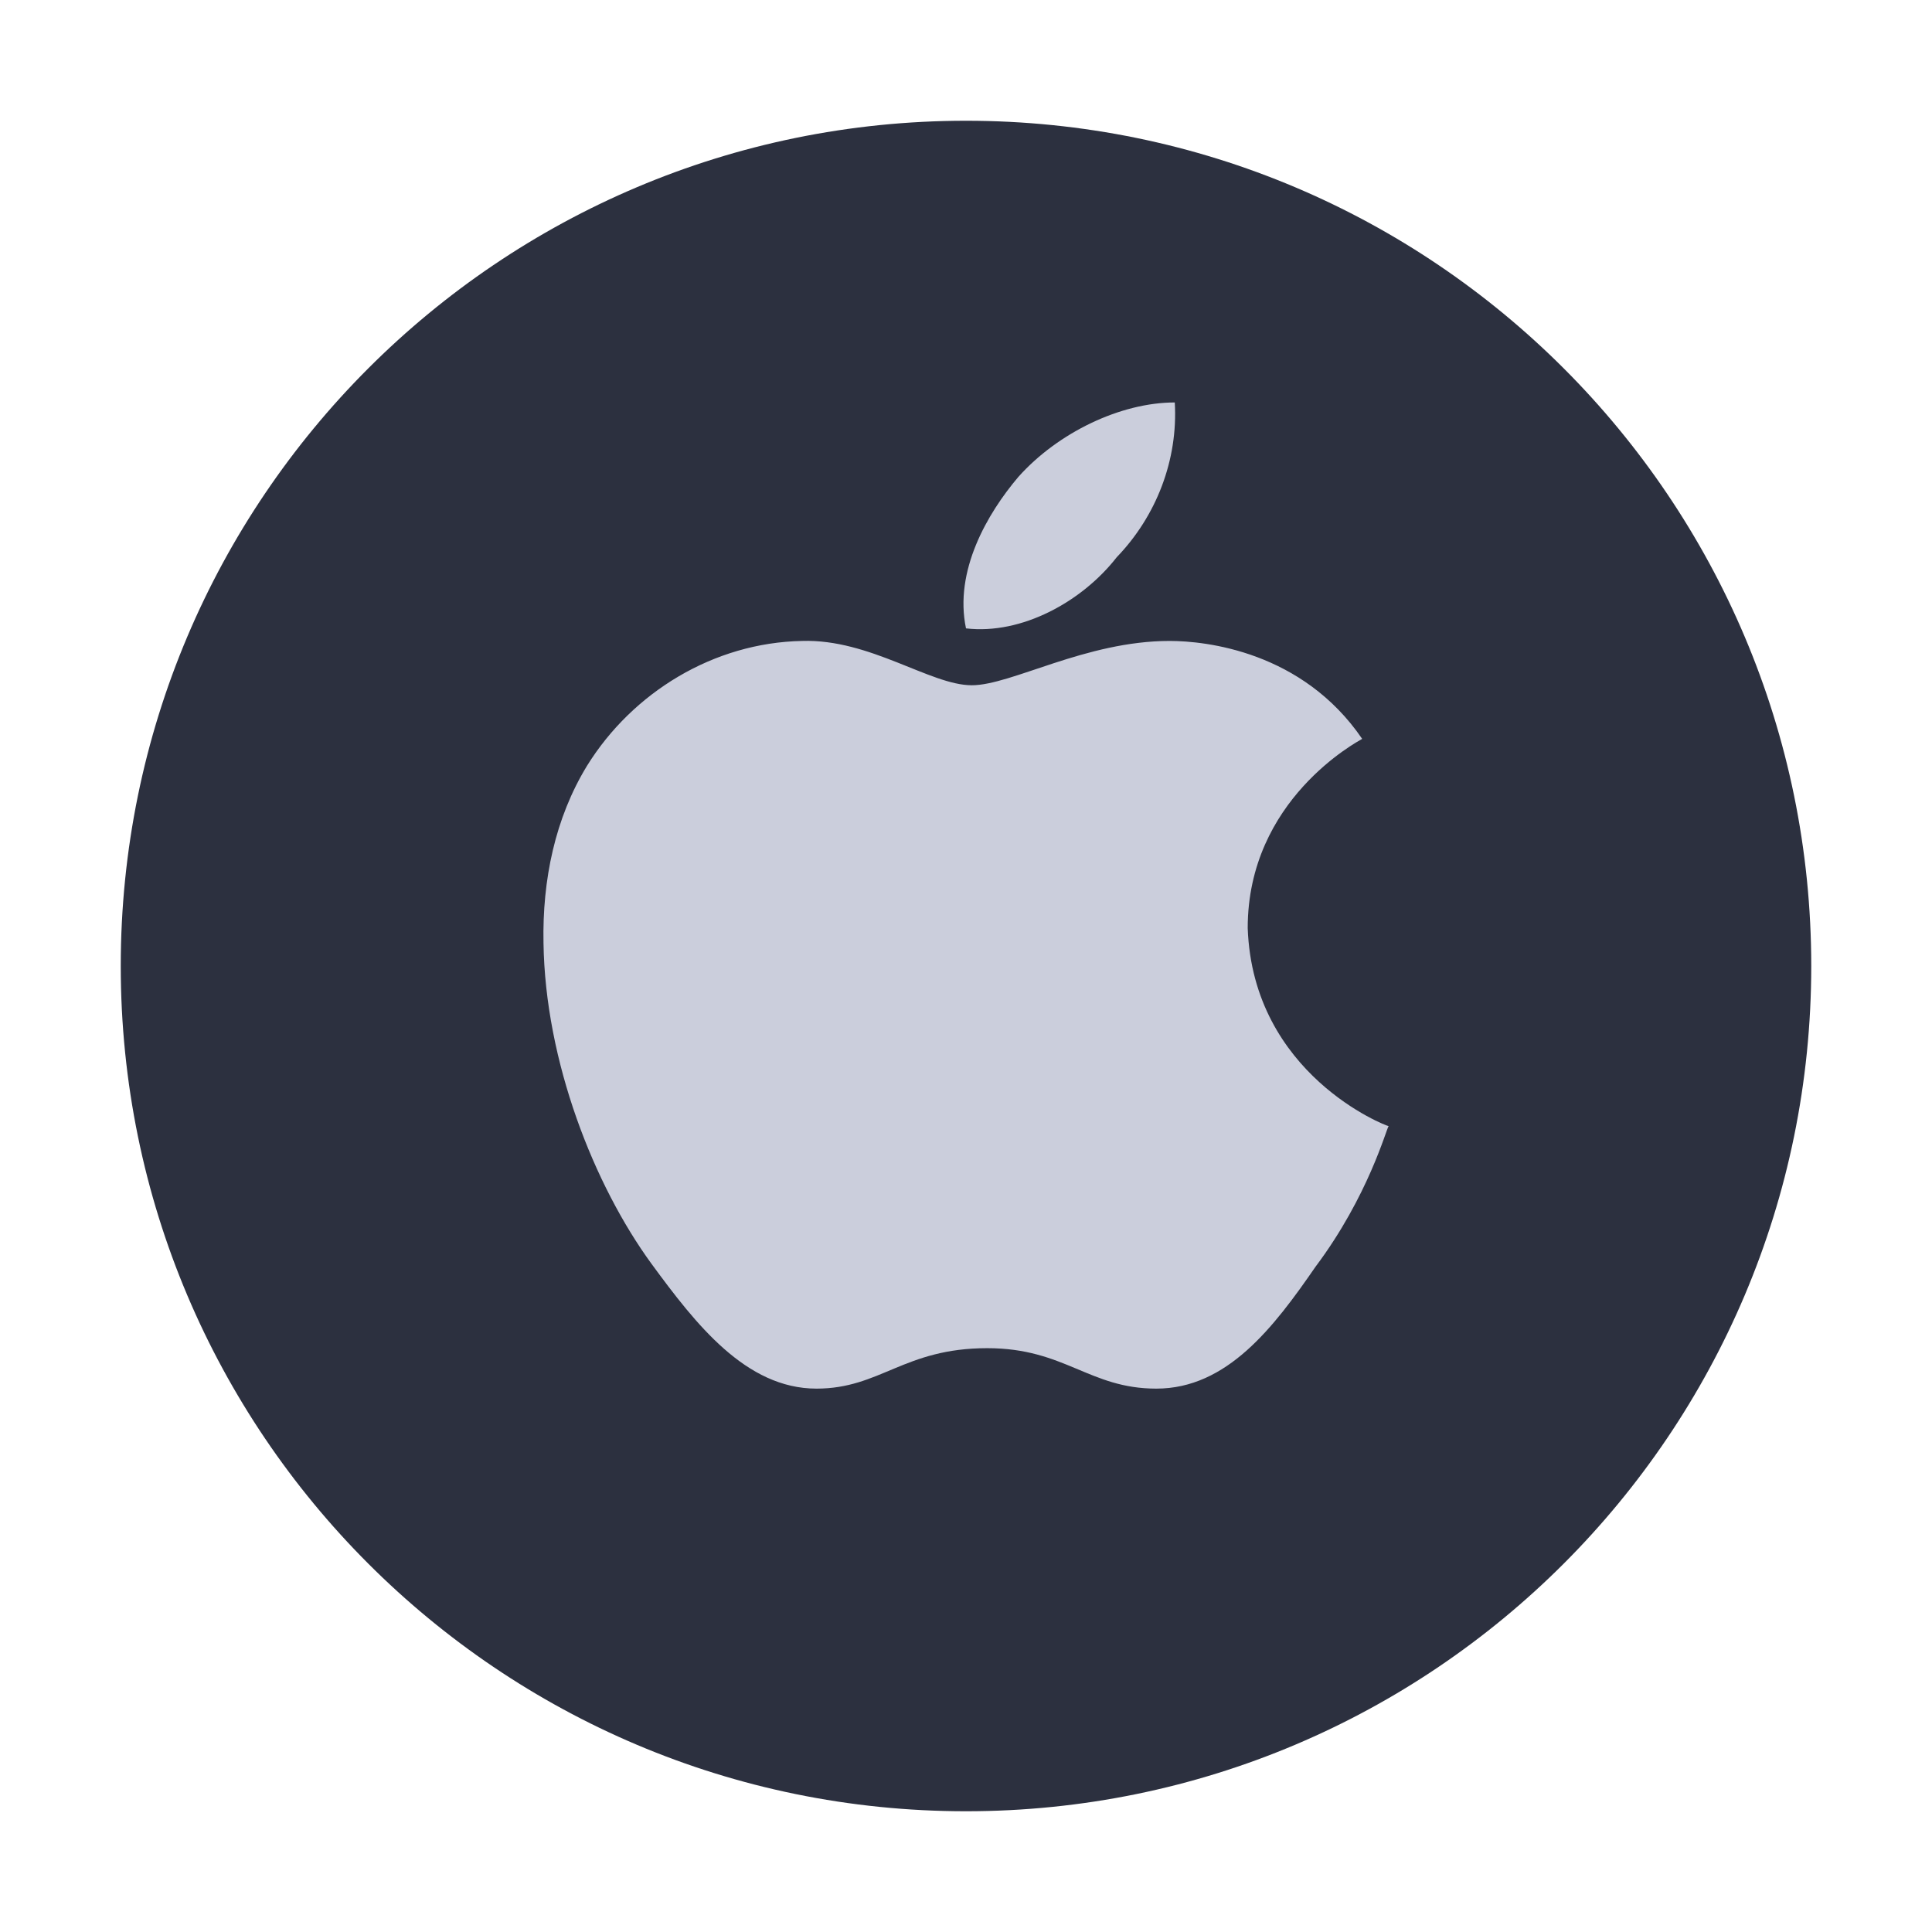
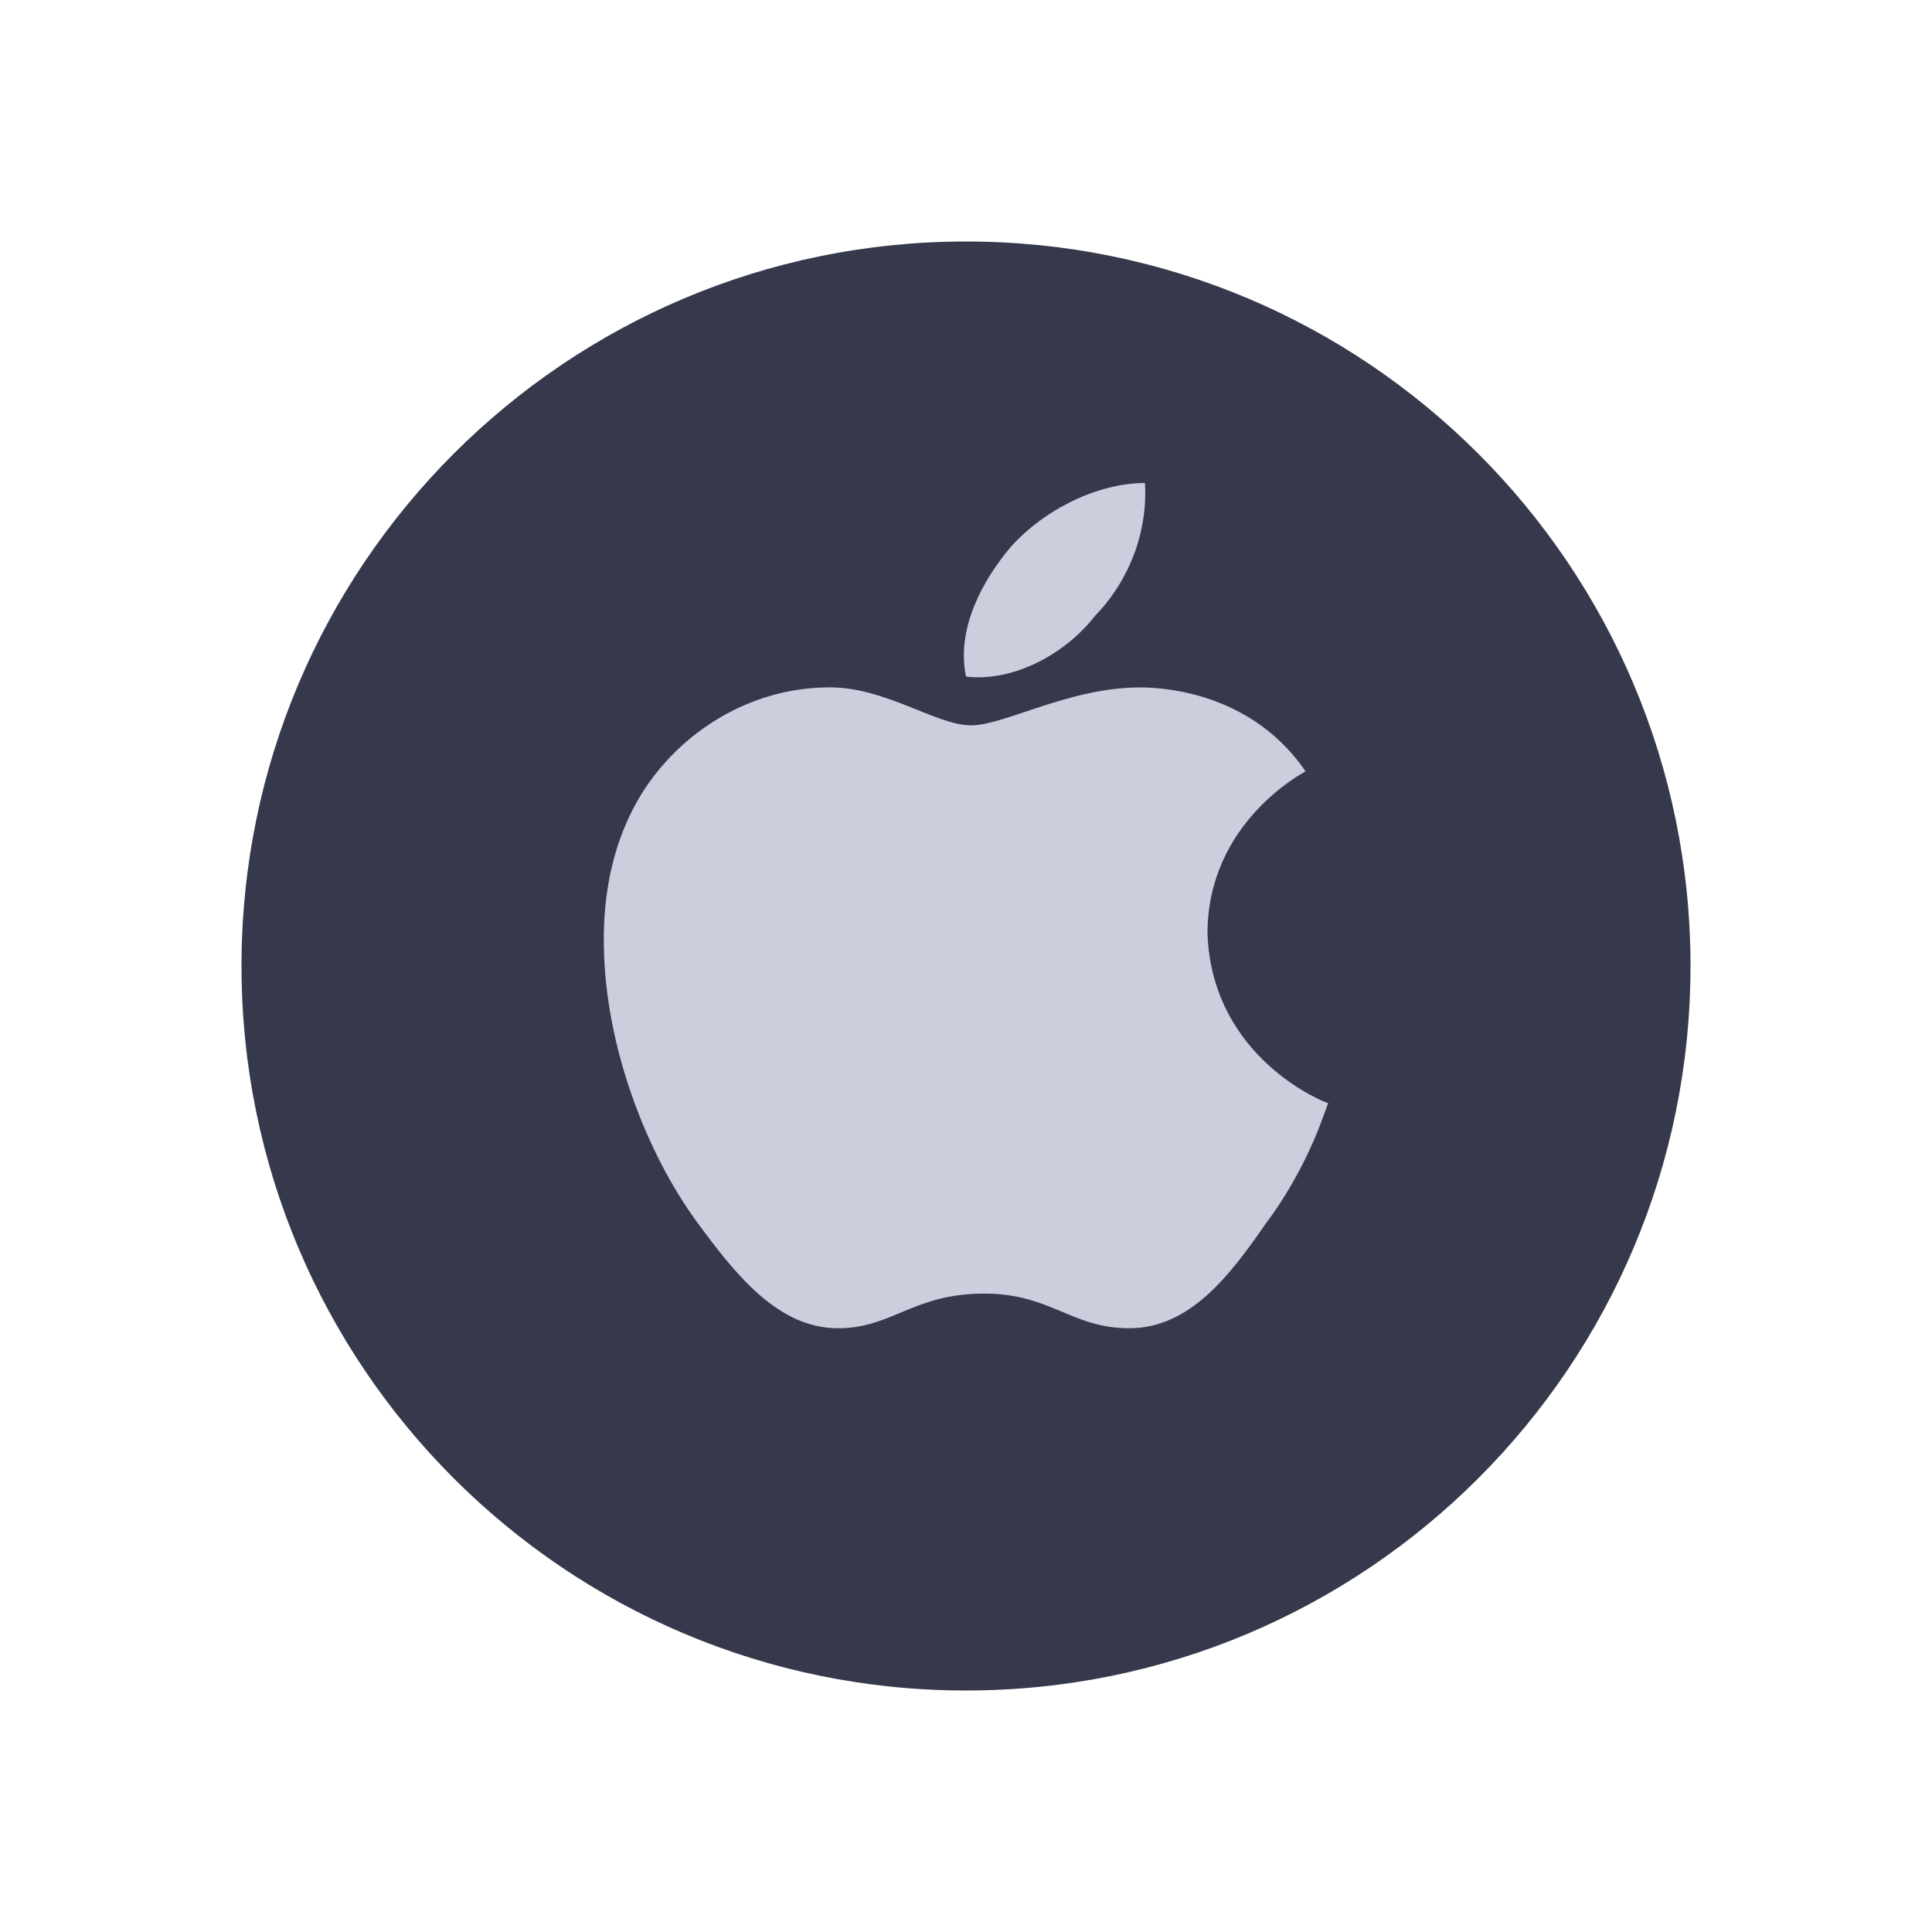
<svg xmlns="http://www.w3.org/2000/svg" width="16" height="16" viewBox="0 0 16 16" fill="none">
  <g id="applescript">
    <g id="Group 2">
-       <circle id="Ellipse" cx="8" cy="8" r="7" fill="#2C303F" />
+       <circle id="Ellipse" cx="8" cy="8" r="6" fill="#35394B" />
      <g id="Group">
-         <path id="ï£¿" fill-rule="evenodd" clip-rule="evenodd" d="M9.248 4.615C8.962 4.982 8.462 5.258 8 5.204C7.9 4.728 8.176 4.253 8.434 3.949C8.762 3.582 9.281 3.333 9.729 3.333C9.757 3.809 9.576 4.275 9.248 4.615Z" fill="#CBCEDC" />
-         <path id="Path" fill-rule="evenodd" clip-rule="evenodd" d="M9.686 5.308C9.986 5.308 10.786 5.394 11.281 6.119C11.243 6.142 10.333 6.622 10.333 7.686C10.376 8.9 11.481 9.326 11.5 9.326C11.481 9.348 11.333 9.906 10.895 10.49C10.548 10.993 10.162 11.5 9.576 11.5C9.019 11.5 8.819 11.165 8.176 11.165C7.486 11.165 7.291 11.5 6.762 11.5C6.177 11.5 5.762 10.966 5.396 10.467C4.92 9.815 4.515 8.791 4.501 7.808C4.491 7.288 4.596 6.776 4.862 6.341C5.239 5.734 5.91 5.322 6.643 5.308C7.205 5.29 7.705 5.675 8.048 5.675C8.376 5.675 8.991 5.308 9.686 5.308Z" fill="#CBCEDC" />
+         <path id="ï£¿" fill-rule="evenodd" clip-rule="evenodd" d="M9.07 5.099C8.825 5.413 8.396 5.65 8 5.603C7.915 5.196 8.151 4.788 8.372 4.528C8.653 4.214 9.098 4 9.482 4C9.506 4.408 9.351 4.808 9.07 5.099Z" fill="#CBCEDC" />
+         <path id="Path" fill-rule="evenodd" clip-rule="evenodd" d="M9.445 5.693C9.702 5.693 10.388 5.767 10.812 6.388C10.78 6.407 10 6.819 10 7.731C10.037 8.771 10.984 9.136 11 9.136C10.984 9.156 10.857 9.633 10.482 10.134C10.184 10.565 9.853 11 9.351 11C8.874 11 8.702 10.713 8.151 10.713C7.559 10.713 7.392 11 6.939 11C6.437 11 6.082 10.542 5.768 10.115C5.36 9.556 5.013 8.678 5.001 7.836C4.992 7.389 5.082 6.951 5.311 6.578C5.633 6.058 6.209 5.704 6.837 5.693C7.319 5.677 7.747 6.007 8.041 6.007C8.323 6.007 8.849 5.693 9.445 5.693Z" fill="#CBCEDC" />
      </g>
    </g>
  </g>
</svg>
